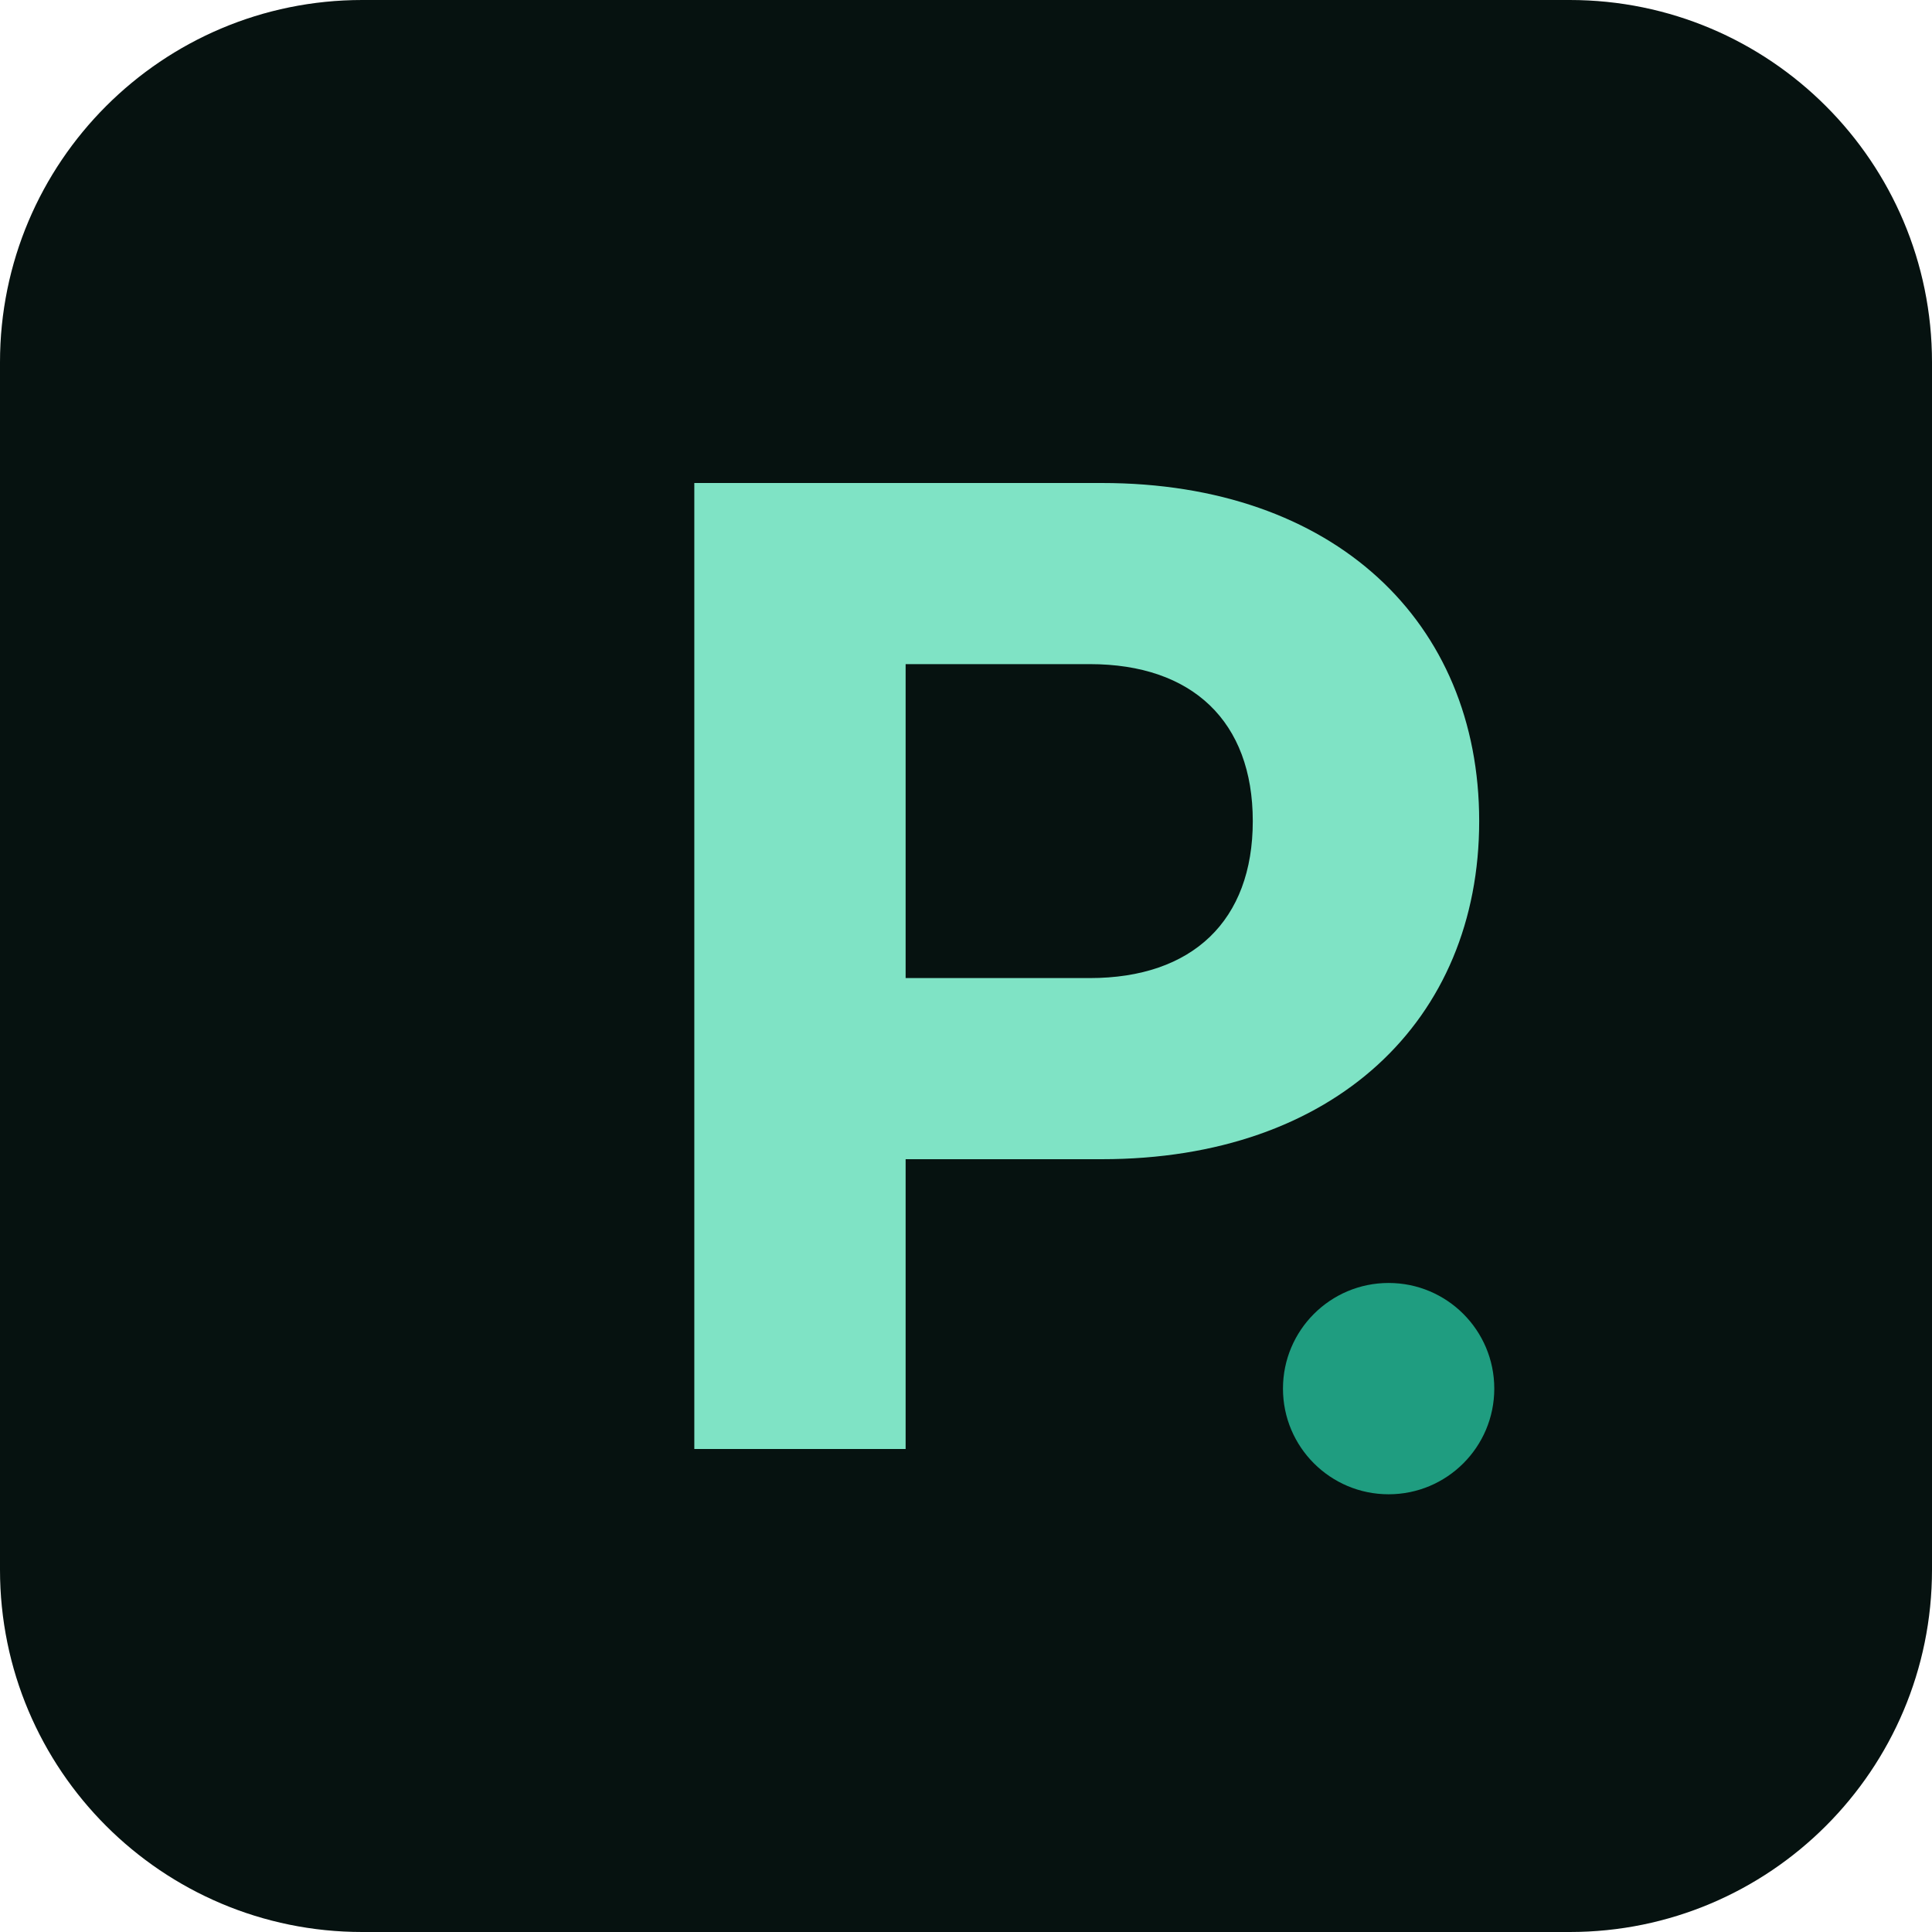
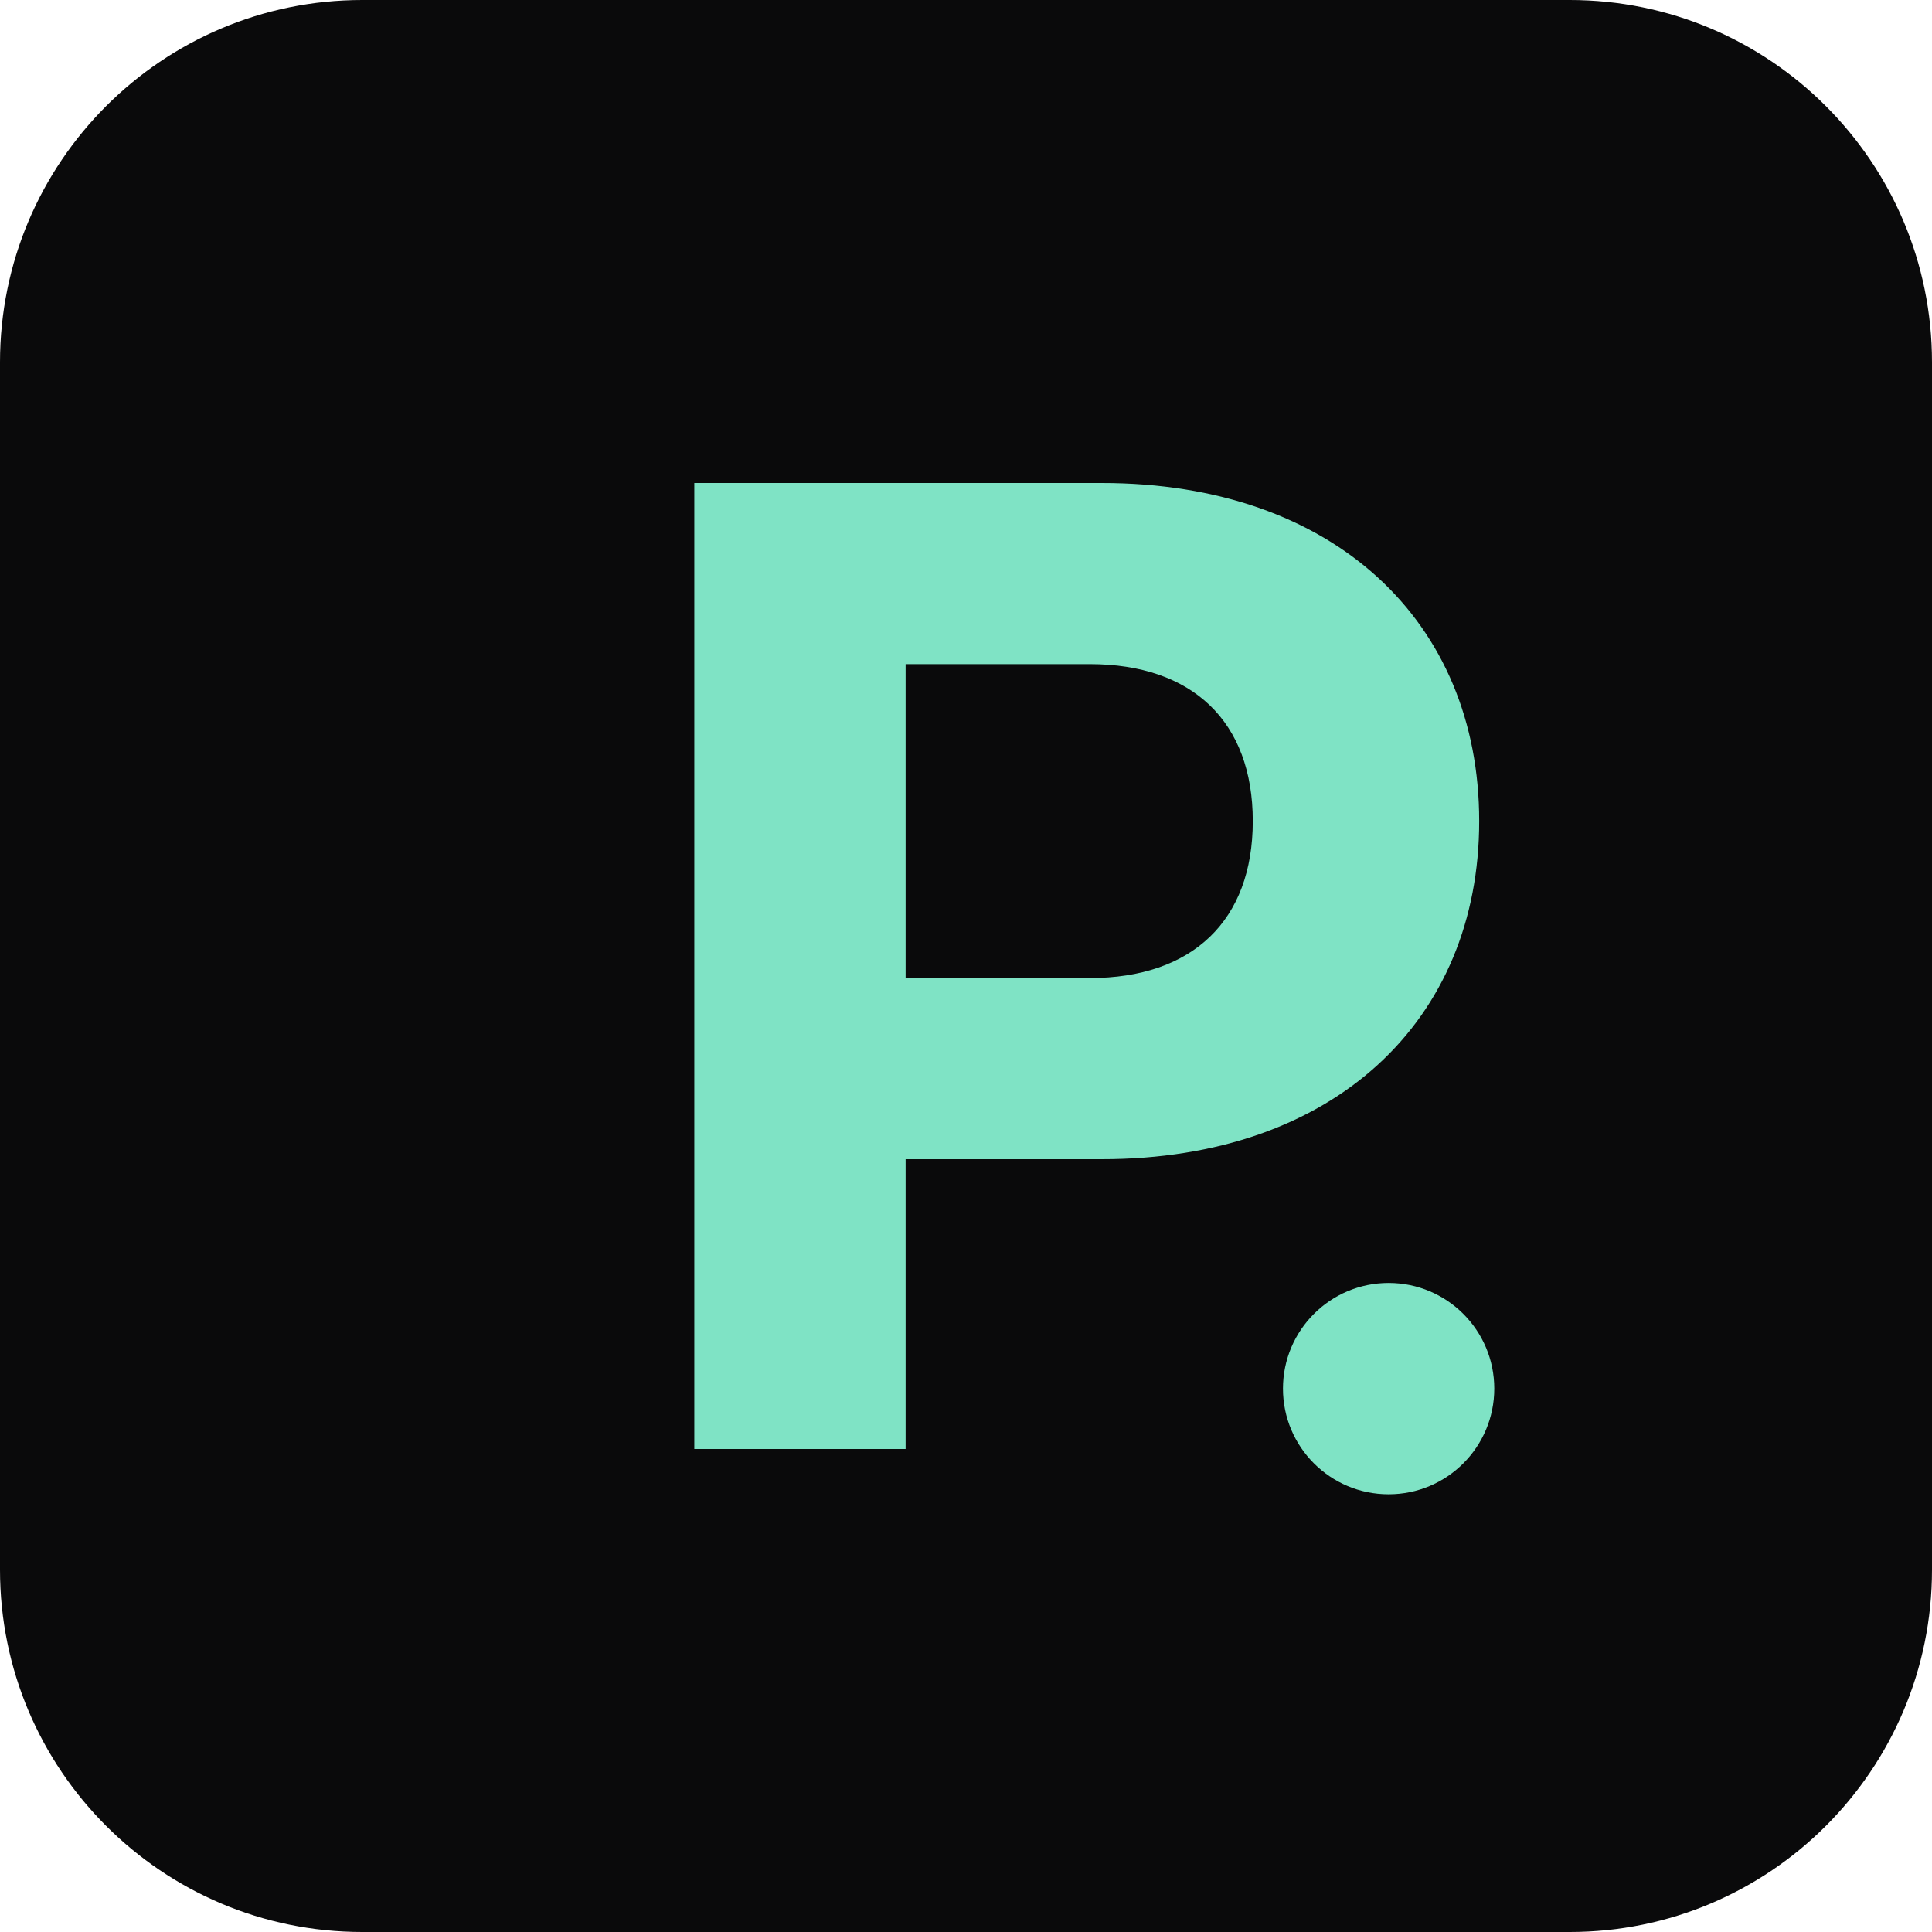
<svg xmlns="http://www.w3.org/2000/svg" viewBox="0 0 64 64" role="img" aria-label="PAYLUME">
-   <rect width="64" height="64" rx="12" fill="#061210" />
+   <rect width="64" height="64" rx="12" fill="#0a0a0b" />
  <path d="M23 48V16h13.5C44.2 16 49 20.6 49 27.2c0 6.6-4.8 11.2-12.5 11.2H30V48h-7Zm7-15.6h6.1c3.4 0 5.4-1.9 5.4-5.2 0-3.3-2-5.2-5.4-5.2H30v10.4Z" fill="#7fe3c5" />
-   <circle cx="46" cy="46" r="3.5" fill="#1f9d80" />
+   <circle cx="46" cy="46" r="3.5" fill="#7fe3c5" />
</svg>
